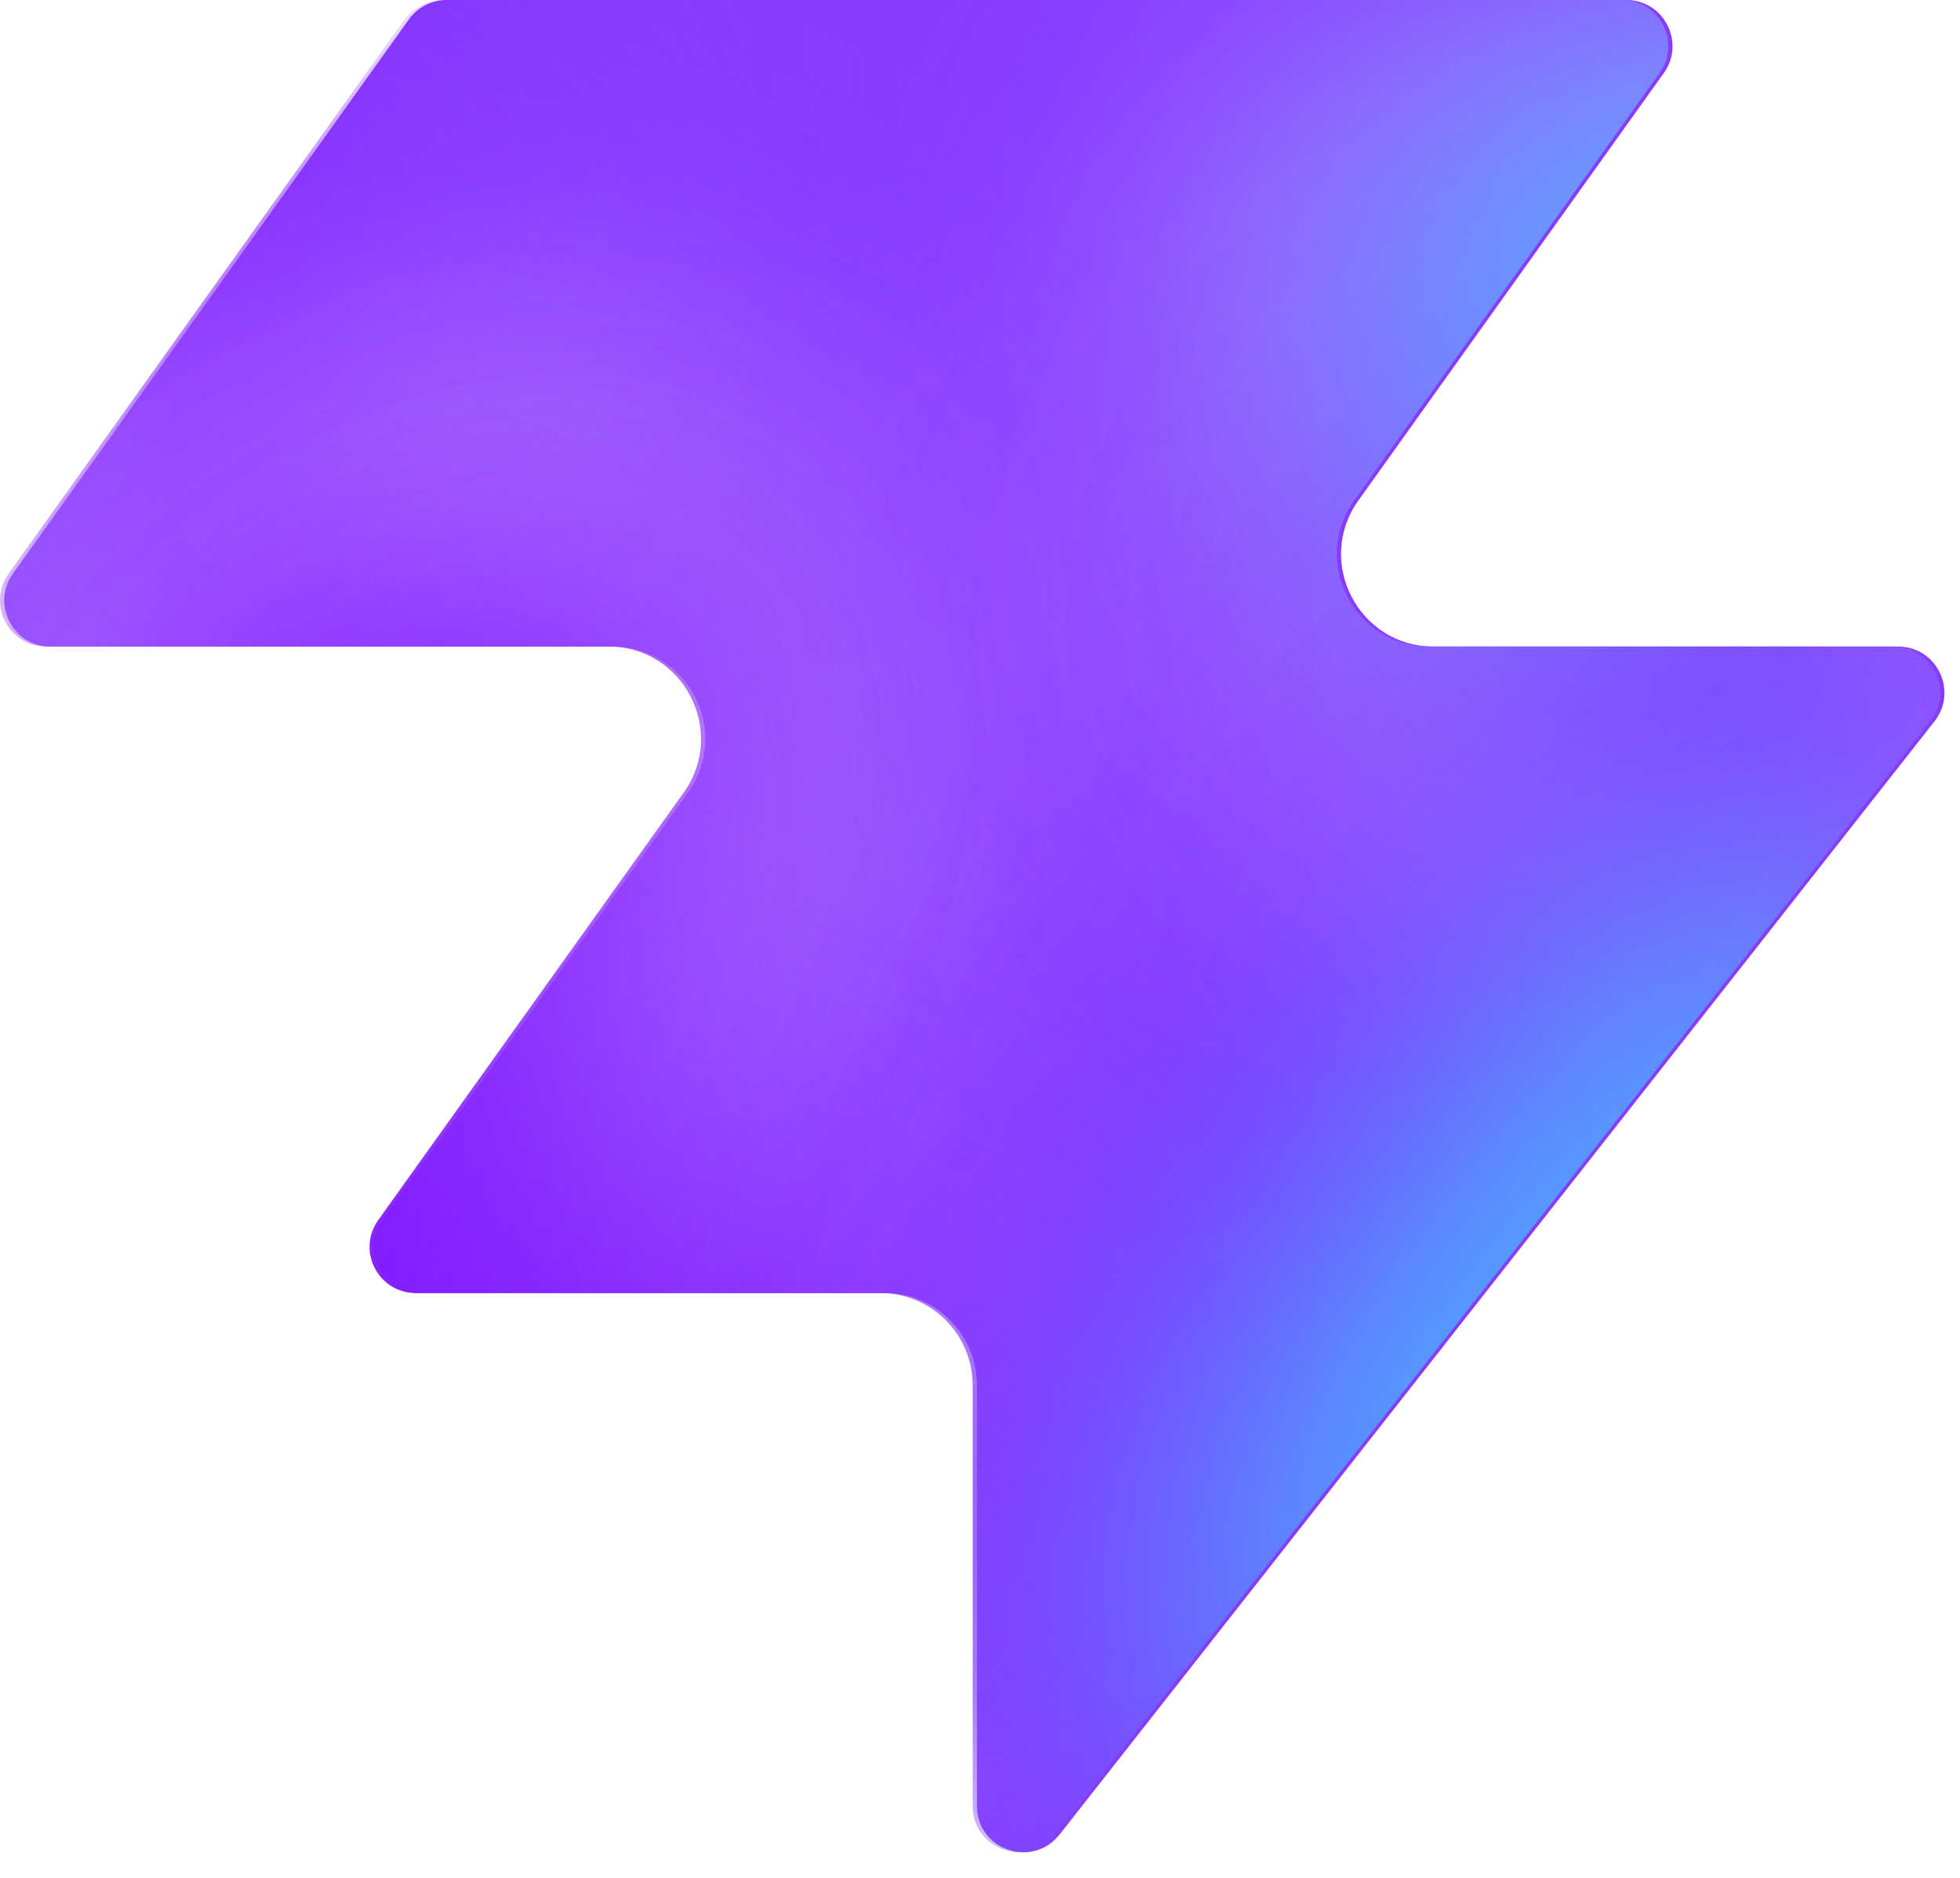
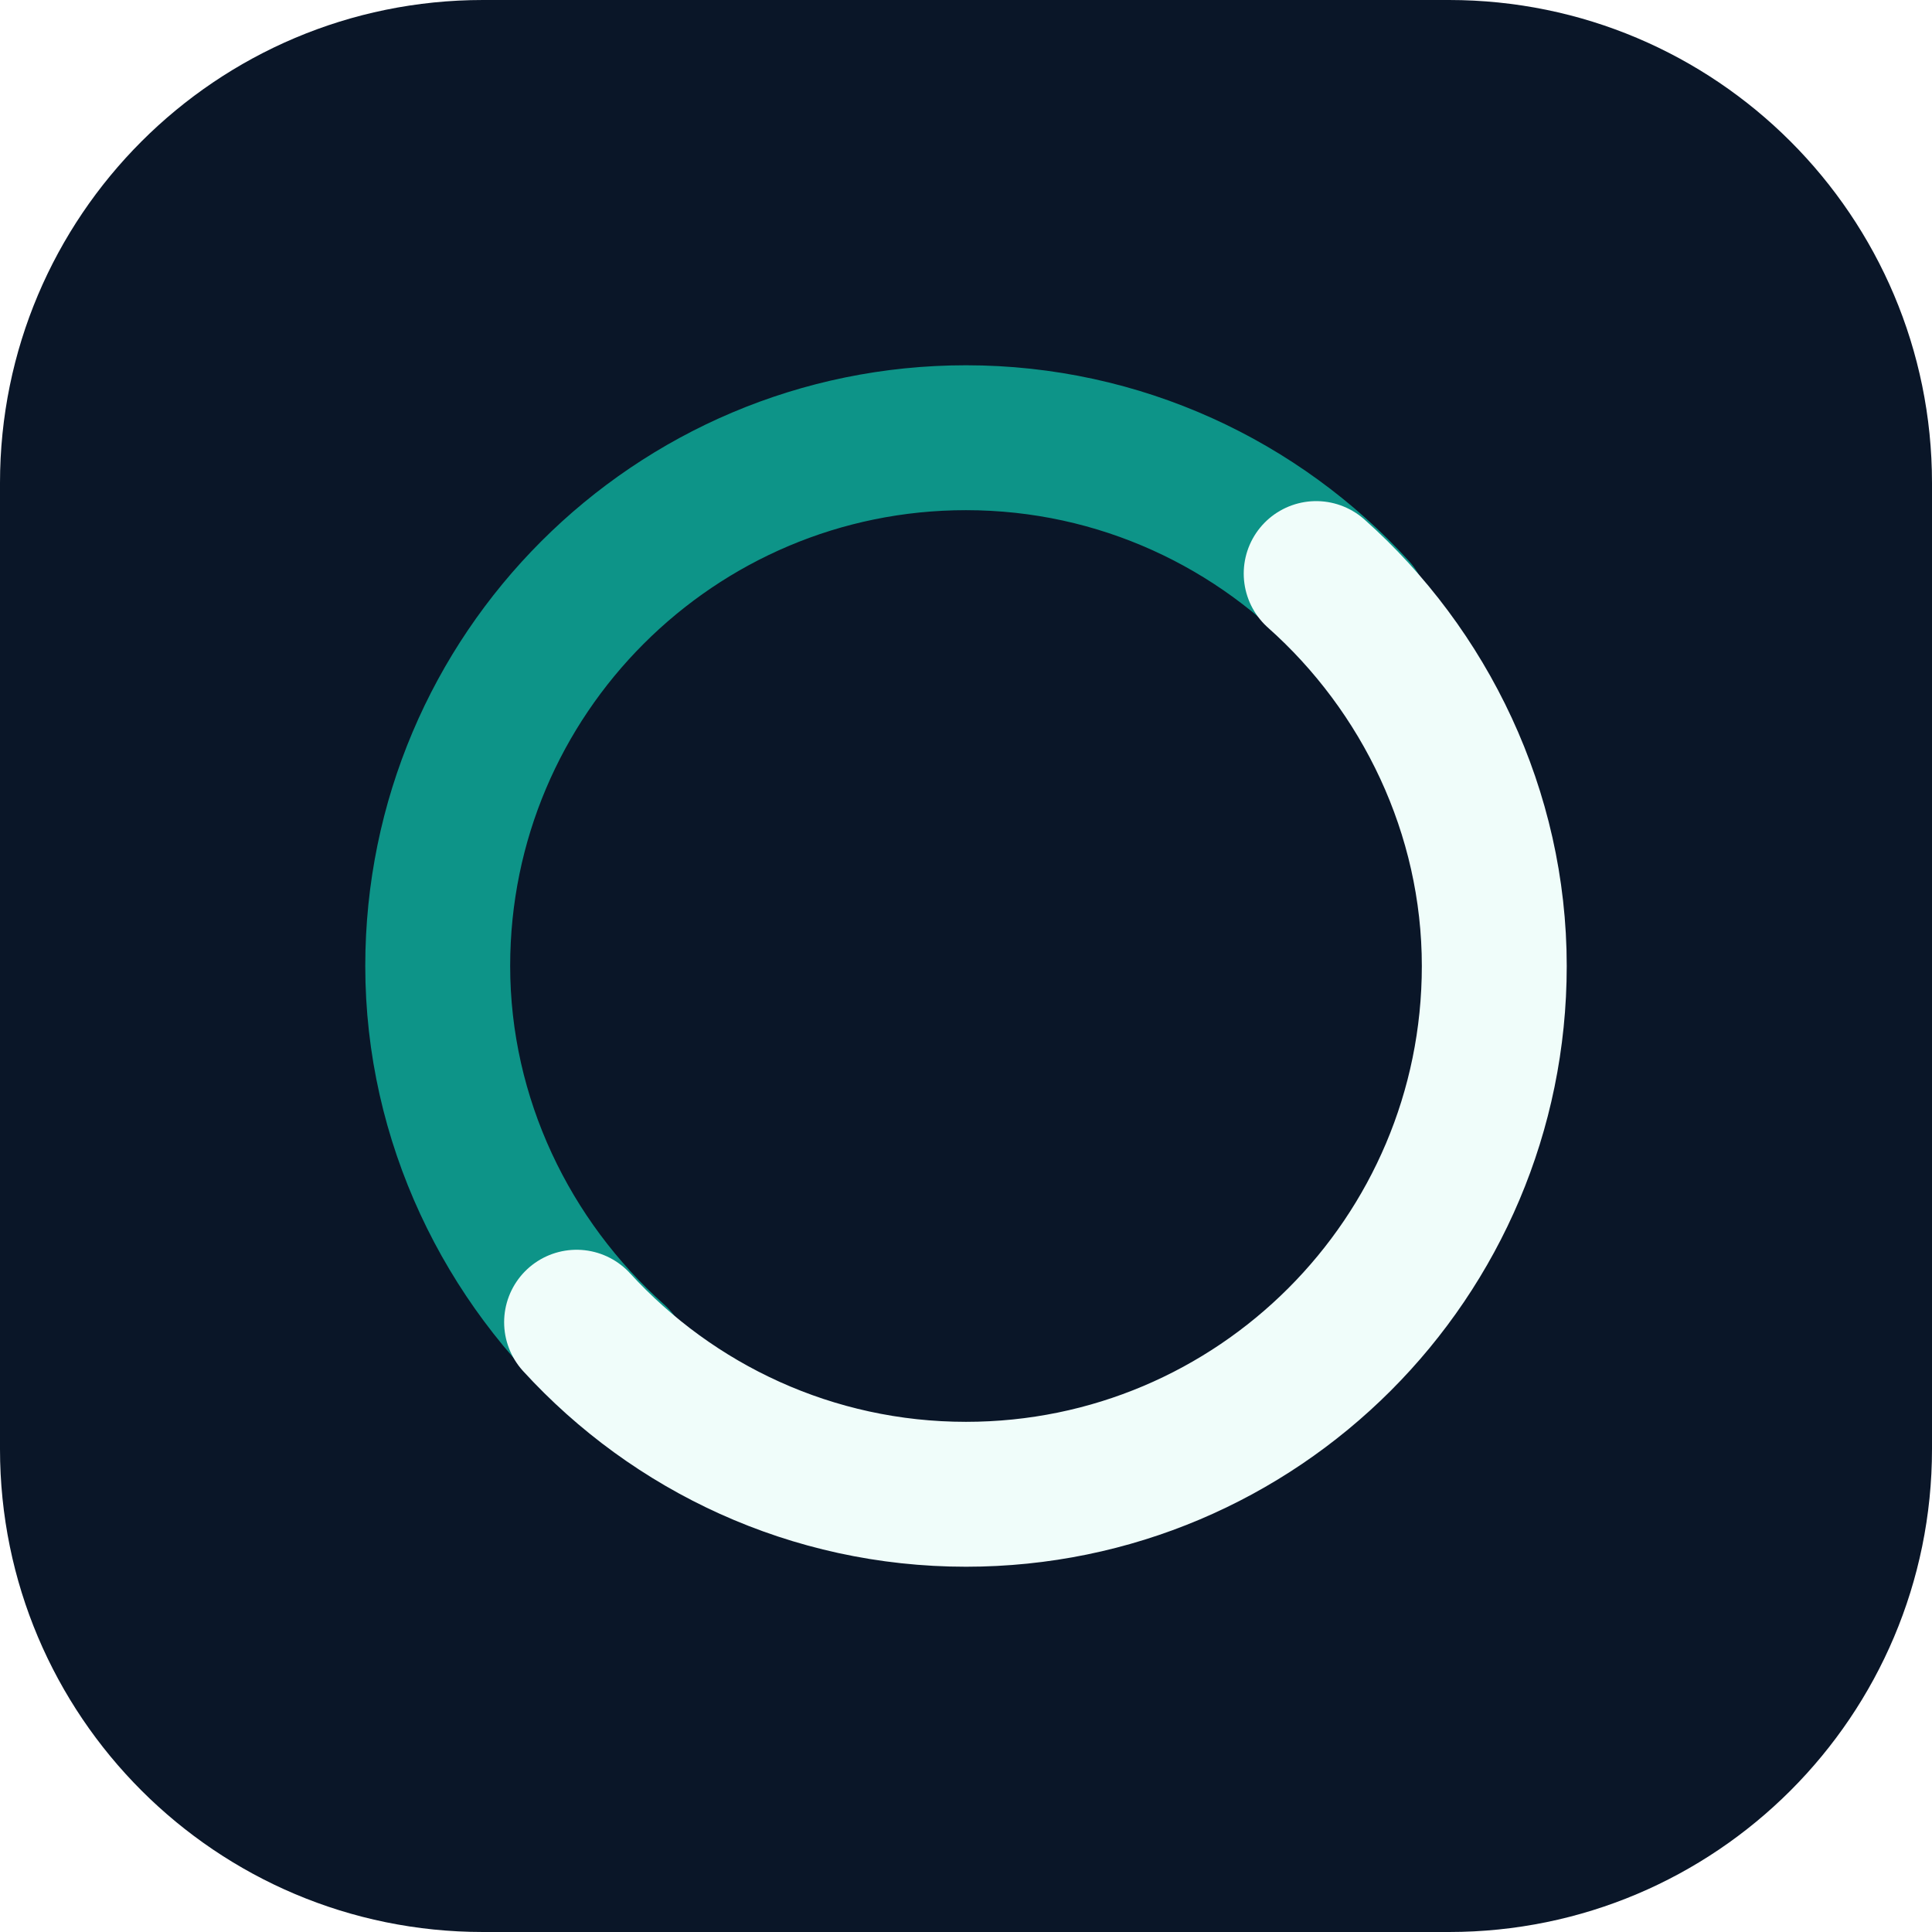
- <svg xmlns="http://www.w3.org/2000/svg" width="48" height="46" fill="none" viewBox="0 0 48 46">
-   <path fill="#863bff" d="M25.946 44.938c-.664.845-2.021.375-2.021-.698V33.937a2.26 2.26 0 0 0-2.262-2.262H10.287c-.92 0-1.456-1.04-.92-1.788l7.48-10.471c1.07-1.497 0-3.578-1.842-3.578H1.237c-.92 0-1.456-1.04-.92-1.788L10.013.474c.214-.297.556-.474.92-.474h28.894c.92 0 1.456 1.04.92 1.788l-7.48 10.471c-1.07 1.498 0 3.579 1.842 3.579h11.377c.943 0 1.473 1.088.89 1.83L25.947 44.94z" style="fill:#863bff;fill:color(display-p3 .525 .23 1);fill-opacity:1" />
-   <mask id="a" width="48" height="46" x="0" y="0" maskUnits="userSpaceOnUse" style="mask-type:alpha">
-     <path fill="#000" d="M25.842 44.938c-.664.844-2.021.375-2.021-.698V33.937a2.26 2.26 0 0 0-2.262-2.262H10.183c-.92 0-1.456-1.04-.92-1.788l7.48-10.471c1.07-1.498 0-3.579-1.842-3.579H1.133c-.92 0-1.456-1.04-.92-1.787L9.91.473c.214-.297.556-.474.92-.474h28.894c.92 0 1.456 1.04.92 1.788l-7.48 10.471c-1.07 1.498 0 3.578 1.842 3.578h11.377c.943 0 1.473 1.088.89 1.832L25.843 44.94z" style="fill:#000;fill-opacity:1" />
-   </mask>
-   <g mask="url(#a)">
-     <g filter="url(#b)">
-       <ellipse cx="5.508" cy="14.704" fill="#ede6ff" rx="5.508" ry="14.704" style="fill:#ede6ff;fill:color(display-p3 .927 .903 1);fill-opacity:1" transform="matrix(.00324 1 1 -.00324 -4.47 31.516)" />
-     </g>
-     <g filter="url(#c)">
-       <ellipse cx="10.399" cy="29.851" fill="#ede6ff" rx="10.399" ry="29.851" style="fill:#ede6ff;fill:color(display-p3 .927 .903 1);fill-opacity:1" transform="matrix(.00324 1 1 -.00324 -39.328 7.883)" />
-     </g>
-     <g filter="url(#d)">
-       <ellipse cx="5.508" cy="30.487" fill="#7e14ff" rx="5.508" ry="30.487" style="fill:#7e14ff;fill:color(display-p3 .492 .077 1);fill-opacity:1" transform="rotate(89.814 -25.913 -14.639)scale(1 -1)" />
-     </g>
-     <g filter="url(#e)">
-       <ellipse cx="5.508" cy="30.599" fill="#7e14ff" rx="5.508" ry="30.599" style="fill:#7e14ff;fill:color(display-p3 .492 .077 1);fill-opacity:1" transform="rotate(89.814 -32.644 -3.334)scale(1 -1)" />
-     </g>
-     <g filter="url(#f)">
-       <ellipse cx="5.508" cy="30.599" fill="#7e14ff" rx="5.508" ry="30.599" style="fill:#7e14ff;fill:color(display-p3 .492 .077 1);fill-opacity:1" transform="matrix(.00324 1 1 -.00324 -34.34 30.47)" />
-     </g>
-     <g filter="url(#g)">
-       <ellipse cx="14.072" cy="22.078" fill="#ede6ff" rx="14.072" ry="22.078" style="fill:#ede6ff;fill:color(display-p3 .927 .903 1);fill-opacity:1" transform="rotate(93.35 24.506 48.493)scale(-1 1)" />
-     </g>
-     <g filter="url(#h)">
-       <ellipse cx="3.47" cy="21.501" fill="#7e14ff" rx="3.47" ry="21.501" style="fill:#7e14ff;fill:color(display-p3 .492 .077 1);fill-opacity:1" transform="rotate(89.009 28.708 47.59)scale(-1 1)" />
-     </g>
-     <g filter="url(#i)">
-       <ellipse cx="3.47" cy="21.501" fill="#7e14ff" rx="3.47" ry="21.501" style="fill:#7e14ff;fill:color(display-p3 .492 .077 1);fill-opacity:1" transform="rotate(89.009 28.708 47.59)scale(-1 1)" />
-     </g>
-     <g filter="url(#j)">
-       <ellipse cx=".387" cy="8.972" fill="#7e14ff" rx="4.407" ry="29.108" style="fill:#7e14ff;fill:color(display-p3 .492 .077 1);fill-opacity:1" transform="rotate(39.51 .387 8.972)" />
-     </g>
-     <g filter="url(#k)">
-       <ellipse cx="47.523" cy="-6.092" fill="#7e14ff" rx="4.407" ry="29.108" style="fill:#7e14ff;fill:color(display-p3 .492 .077 1);fill-opacity:1" transform="rotate(37.892 47.523 -6.092)" />
-     </g>
-     <g filter="url(#l)">
-       <ellipse cx="41.412" cy="6.333" fill="#47bfff" rx="5.971" ry="9.665" style="fill:#47bfff;fill:color(display-p3 .28 .748 1);fill-opacity:1" transform="rotate(37.892 41.412 6.333)" />
-     </g>
-     <g filter="url(#m)">
-       <ellipse cx="-1.879" cy="38.332" fill="#7e14ff" rx="4.407" ry="29.108" style="fill:#7e14ff;fill:color(display-p3 .492 .077 1);fill-opacity:1" transform="rotate(37.892 -1.88 38.332)" />
-     </g>
-     <g filter="url(#n)">
-       <ellipse cx="-1.879" cy="38.332" fill="#7e14ff" rx="4.407" ry="29.108" style="fill:#7e14ff;fill:color(display-p3 .492 .077 1);fill-opacity:1" transform="rotate(37.892 -1.88 38.332)" />
-     </g>
-     <g filter="url(#o)">
-       <ellipse cx="35.651" cy="29.907" fill="#7e14ff" rx="4.407" ry="29.108" style="fill:#7e14ff;fill:color(display-p3 .492 .077 1);fill-opacity:1" transform="rotate(37.892 35.651 29.907)" />
-     </g>
-     <g filter="url(#p)">
-       <ellipse cx="38.418" cy="32.4" fill="#47bfff" rx="5.971" ry="15.297" style="fill:#47bfff;fill:color(display-p3 .28 .748 1);fill-opacity:1" transform="rotate(37.892 38.418 32.4)" />
-     </g>
-   </g>
-   <defs>
-     <filter id="b" width="60.045" height="41.654" x="-19.77" y="16.149" color-interpolation-filters="sRGB" filterUnits="userSpaceOnUse">
-       <feFlood flood-opacity="0" result="BackgroundImageFix" />
-       <feBlend in="SourceGraphic" in2="BackgroundImageFix" result="shape" />
-       <feGaussianBlur result="effect1_foregroundBlur_2002_17158" stdDeviation="7.659" />
-     </filter>
-     <filter id="c" width="90.34" height="51.437" x="-54.613" y="-7.533" color-interpolation-filters="sRGB" filterUnits="userSpaceOnUse">
-       <feFlood flood-opacity="0" result="BackgroundImageFix" />
-       <feBlend in="SourceGraphic" in2="BackgroundImageFix" result="shape" />
-       <feGaussianBlur result="effect1_foregroundBlur_2002_17158" stdDeviation="7.659" />
-     </filter>
-     <filter id="d" width="79.355" height="29.4" x="-49.64" y="2.03" color-interpolation-filters="sRGB" filterUnits="userSpaceOnUse">
-       <feFlood flood-opacity="0" result="BackgroundImageFix" />
-       <feBlend in="SourceGraphic" in2="BackgroundImageFix" result="shape" />
-       <feGaussianBlur result="effect1_foregroundBlur_2002_17158" stdDeviation="4.596" />
-     </filter>
-     <filter id="e" width="79.579" height="29.4" x="-45.045" y="20.029" color-interpolation-filters="sRGB" filterUnits="userSpaceOnUse">
-       <feFlood flood-opacity="0" result="BackgroundImageFix" />
-       <feBlend in="SourceGraphic" in2="BackgroundImageFix" result="shape" />
-       <feGaussianBlur result="effect1_foregroundBlur_2002_17158" stdDeviation="4.596" />
-     </filter>
-     <filter id="f" width="79.579" height="29.4" x="-43.513" y="21.178" color-interpolation-filters="sRGB" filterUnits="userSpaceOnUse">
-       <feFlood flood-opacity="0" result="BackgroundImageFix" />
-       <feBlend in="SourceGraphic" in2="BackgroundImageFix" result="shape" />
-       <feGaussianBlur result="effect1_foregroundBlur_2002_17158" stdDeviation="4.596" />
-     </filter>
-     <filter id="g" width="74.749" height="58.852" x="15.756" y="-17.901" color-interpolation-filters="sRGB" filterUnits="userSpaceOnUse">
-       <feFlood flood-opacity="0" result="BackgroundImageFix" />
-       <feBlend in="SourceGraphic" in2="BackgroundImageFix" result="shape" />
-       <feGaussianBlur result="effect1_foregroundBlur_2002_17158" stdDeviation="7.659" />
-     </filter>
-     <filter id="h" width="61.377" height="25.362" x="23.548" y="2.284" color-interpolation-filters="sRGB" filterUnits="userSpaceOnUse">
-       <feFlood flood-opacity="0" result="BackgroundImageFix" />
-       <feBlend in="SourceGraphic" in2="BackgroundImageFix" result="shape" />
-       <feGaussianBlur result="effect1_foregroundBlur_2002_17158" stdDeviation="4.596" />
-     </filter>
-     <filter id="i" width="61.377" height="25.362" x="23.548" y="2.284" color-interpolation-filters="sRGB" filterUnits="userSpaceOnUse">
-       <feFlood flood-opacity="0" result="BackgroundImageFix" />
-       <feBlend in="SourceGraphic" in2="BackgroundImageFix" result="shape" />
-       <feGaussianBlur result="effect1_foregroundBlur_2002_17158" stdDeviation="4.596" />
-     </filter>
-     <filter id="j" width="56.045" height="63.649" x="-27.636" y="-22.853" color-interpolation-filters="sRGB" filterUnits="userSpaceOnUse">
-       <feFlood flood-opacity="0" result="BackgroundImageFix" />
-       <feBlend in="SourceGraphic" in2="BackgroundImageFix" result="shape" />
-       <feGaussianBlur result="effect1_foregroundBlur_2002_17158" stdDeviation="4.596" />
-     </filter>
-     <filter id="k" width="54.814" height="64.646" x="20.116" y="-38.415" color-interpolation-filters="sRGB" filterUnits="userSpaceOnUse">
-       <feFlood flood-opacity="0" result="BackgroundImageFix" />
-       <feBlend in="SourceGraphic" in2="BackgroundImageFix" result="shape" />
-       <feGaussianBlur result="effect1_foregroundBlur_2002_17158" stdDeviation="4.596" />
-     </filter>
-     <filter id="l" width="33.541" height="35.313" x="24.641" y="-11.323" color-interpolation-filters="sRGB" filterUnits="userSpaceOnUse">
-       <feFlood flood-opacity="0" result="BackgroundImageFix" />
-       <feBlend in="SourceGraphic" in2="BackgroundImageFix" result="shape" />
-       <feGaussianBlur result="effect1_foregroundBlur_2002_17158" stdDeviation="4.596" />
-     </filter>
-     <filter id="m" width="54.814" height="64.646" x="-29.286" y="6.009" color-interpolation-filters="sRGB" filterUnits="userSpaceOnUse">
-       <feFlood flood-opacity="0" result="BackgroundImageFix" />
-       <feBlend in="SourceGraphic" in2="BackgroundImageFix" result="shape" />
-       <feGaussianBlur result="effect1_foregroundBlur_2002_17158" stdDeviation="4.596" />
-     </filter>
-     <filter id="n" width="54.814" height="64.646" x="-29.286" y="6.009" color-interpolation-filters="sRGB" filterUnits="userSpaceOnUse">
-       <feFlood flood-opacity="0" result="BackgroundImageFix" />
-       <feBlend in="SourceGraphic" in2="BackgroundImageFix" result="shape" />
-       <feGaussianBlur result="effect1_foregroundBlur_2002_17158" stdDeviation="4.596" />
-     </filter>
-     <filter id="o" width="54.814" height="64.646" x="8.244" y="-2.416" color-interpolation-filters="sRGB" filterUnits="userSpaceOnUse">
-       <feFlood flood-opacity="0" result="BackgroundImageFix" />
-       <feBlend in="SourceGraphic" in2="BackgroundImageFix" result="shape" />
-       <feGaussianBlur result="effect1_foregroundBlur_2002_17158" stdDeviation="4.596" />
-     </filter>
-     <filter id="p" width="39.409" height="43.623" x="18.713" y="10.588" color-interpolation-filters="sRGB" filterUnits="userSpaceOnUse">
-       <feFlood flood-opacity="0" result="BackgroundImageFix" />
-       <feBlend in="SourceGraphic" in2="BackgroundImageFix" result="shape" />
-       <feGaussianBlur result="effect1_foregroundBlur_2002_17158" stdDeviation="4.596" />
-     </filter>
-   </defs>
+ <svg xmlns="http://www.w3.org/2000/svg" viewBox="0 0 32 32" fill="none">
+   <rect width="32" height="32" rx="8" fill="#0a1628" />
+   <path d="M10.2 22.5C8.4 20.9 7.25 18.55 7.25 16c0-4.83 3.92-8.75 8.75-8.75 2.55 0 4.85 1.1 6.45 2.85" stroke="#0d9488" stroke-width="2.4" stroke-linecap="round" />
+   <path d="M21.8 9.5c1.8 1.6 2.95 3.95 2.95 6.5 0 4.83-3.92 8.75-8.75 8.75-2.55 0-4.85-1.1-6.45-2.85" stroke="#f0fdfa" stroke-width="2.4" stroke-linecap="round" />
</svg>
